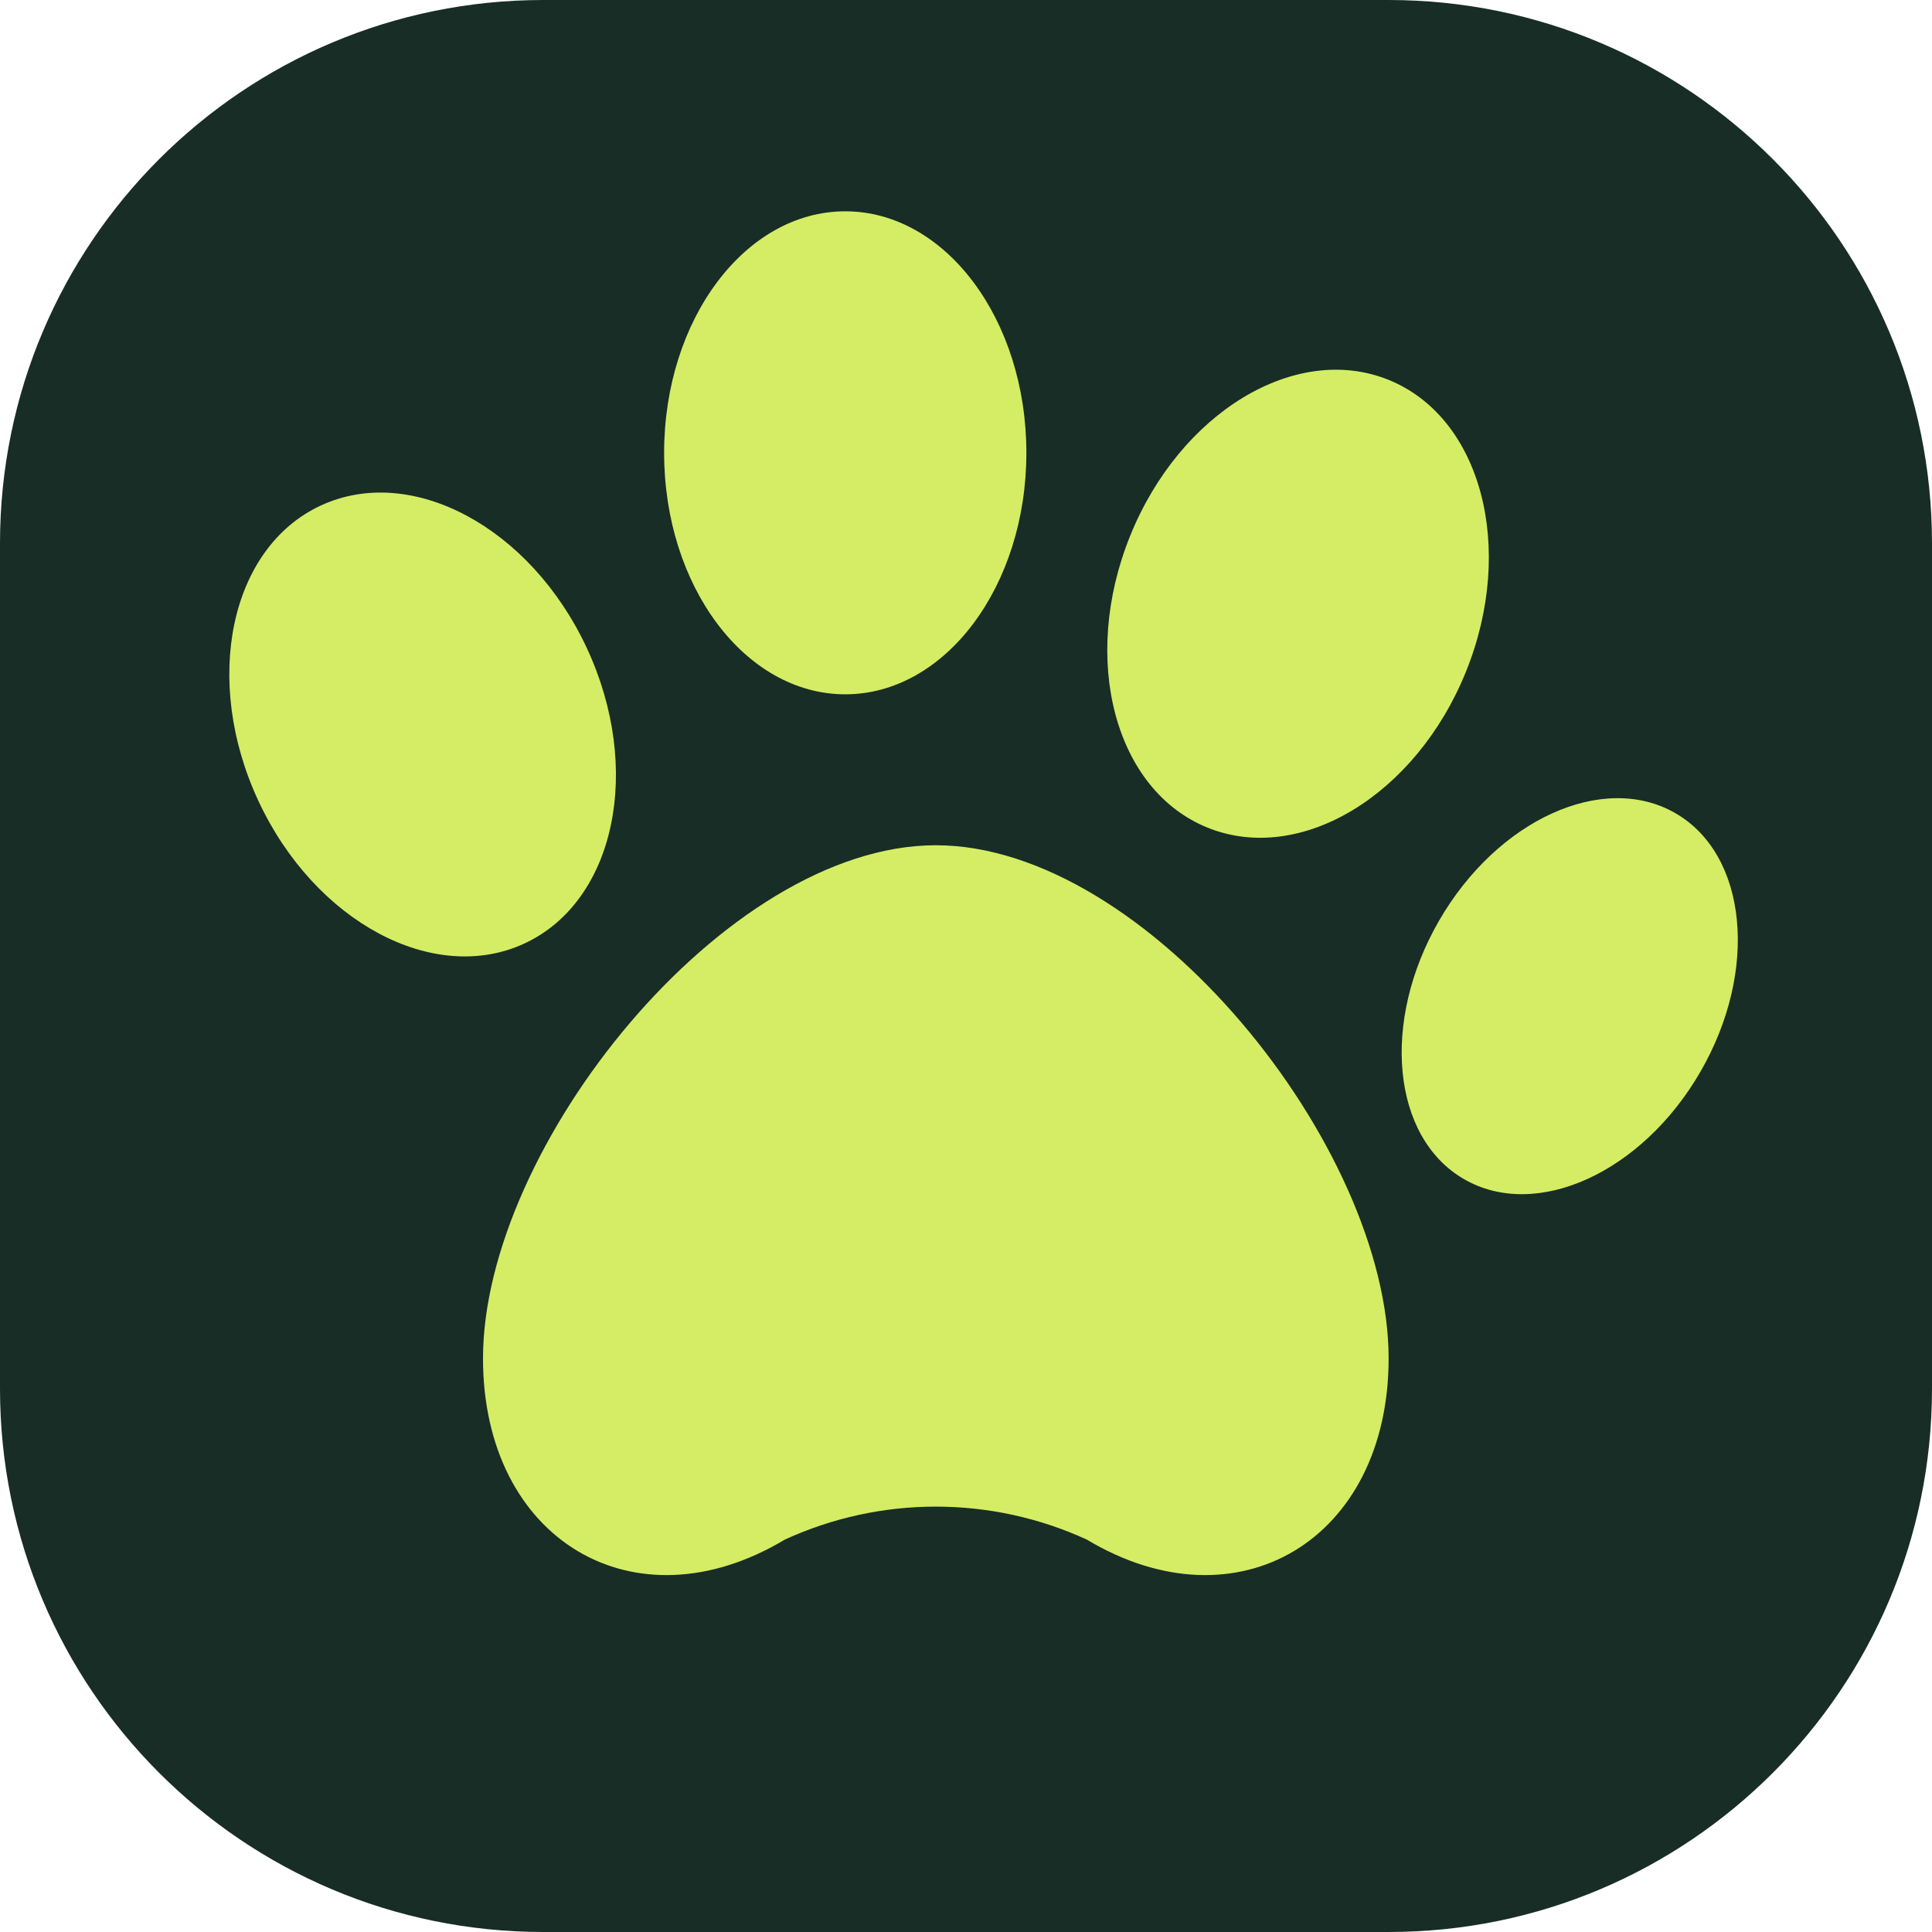
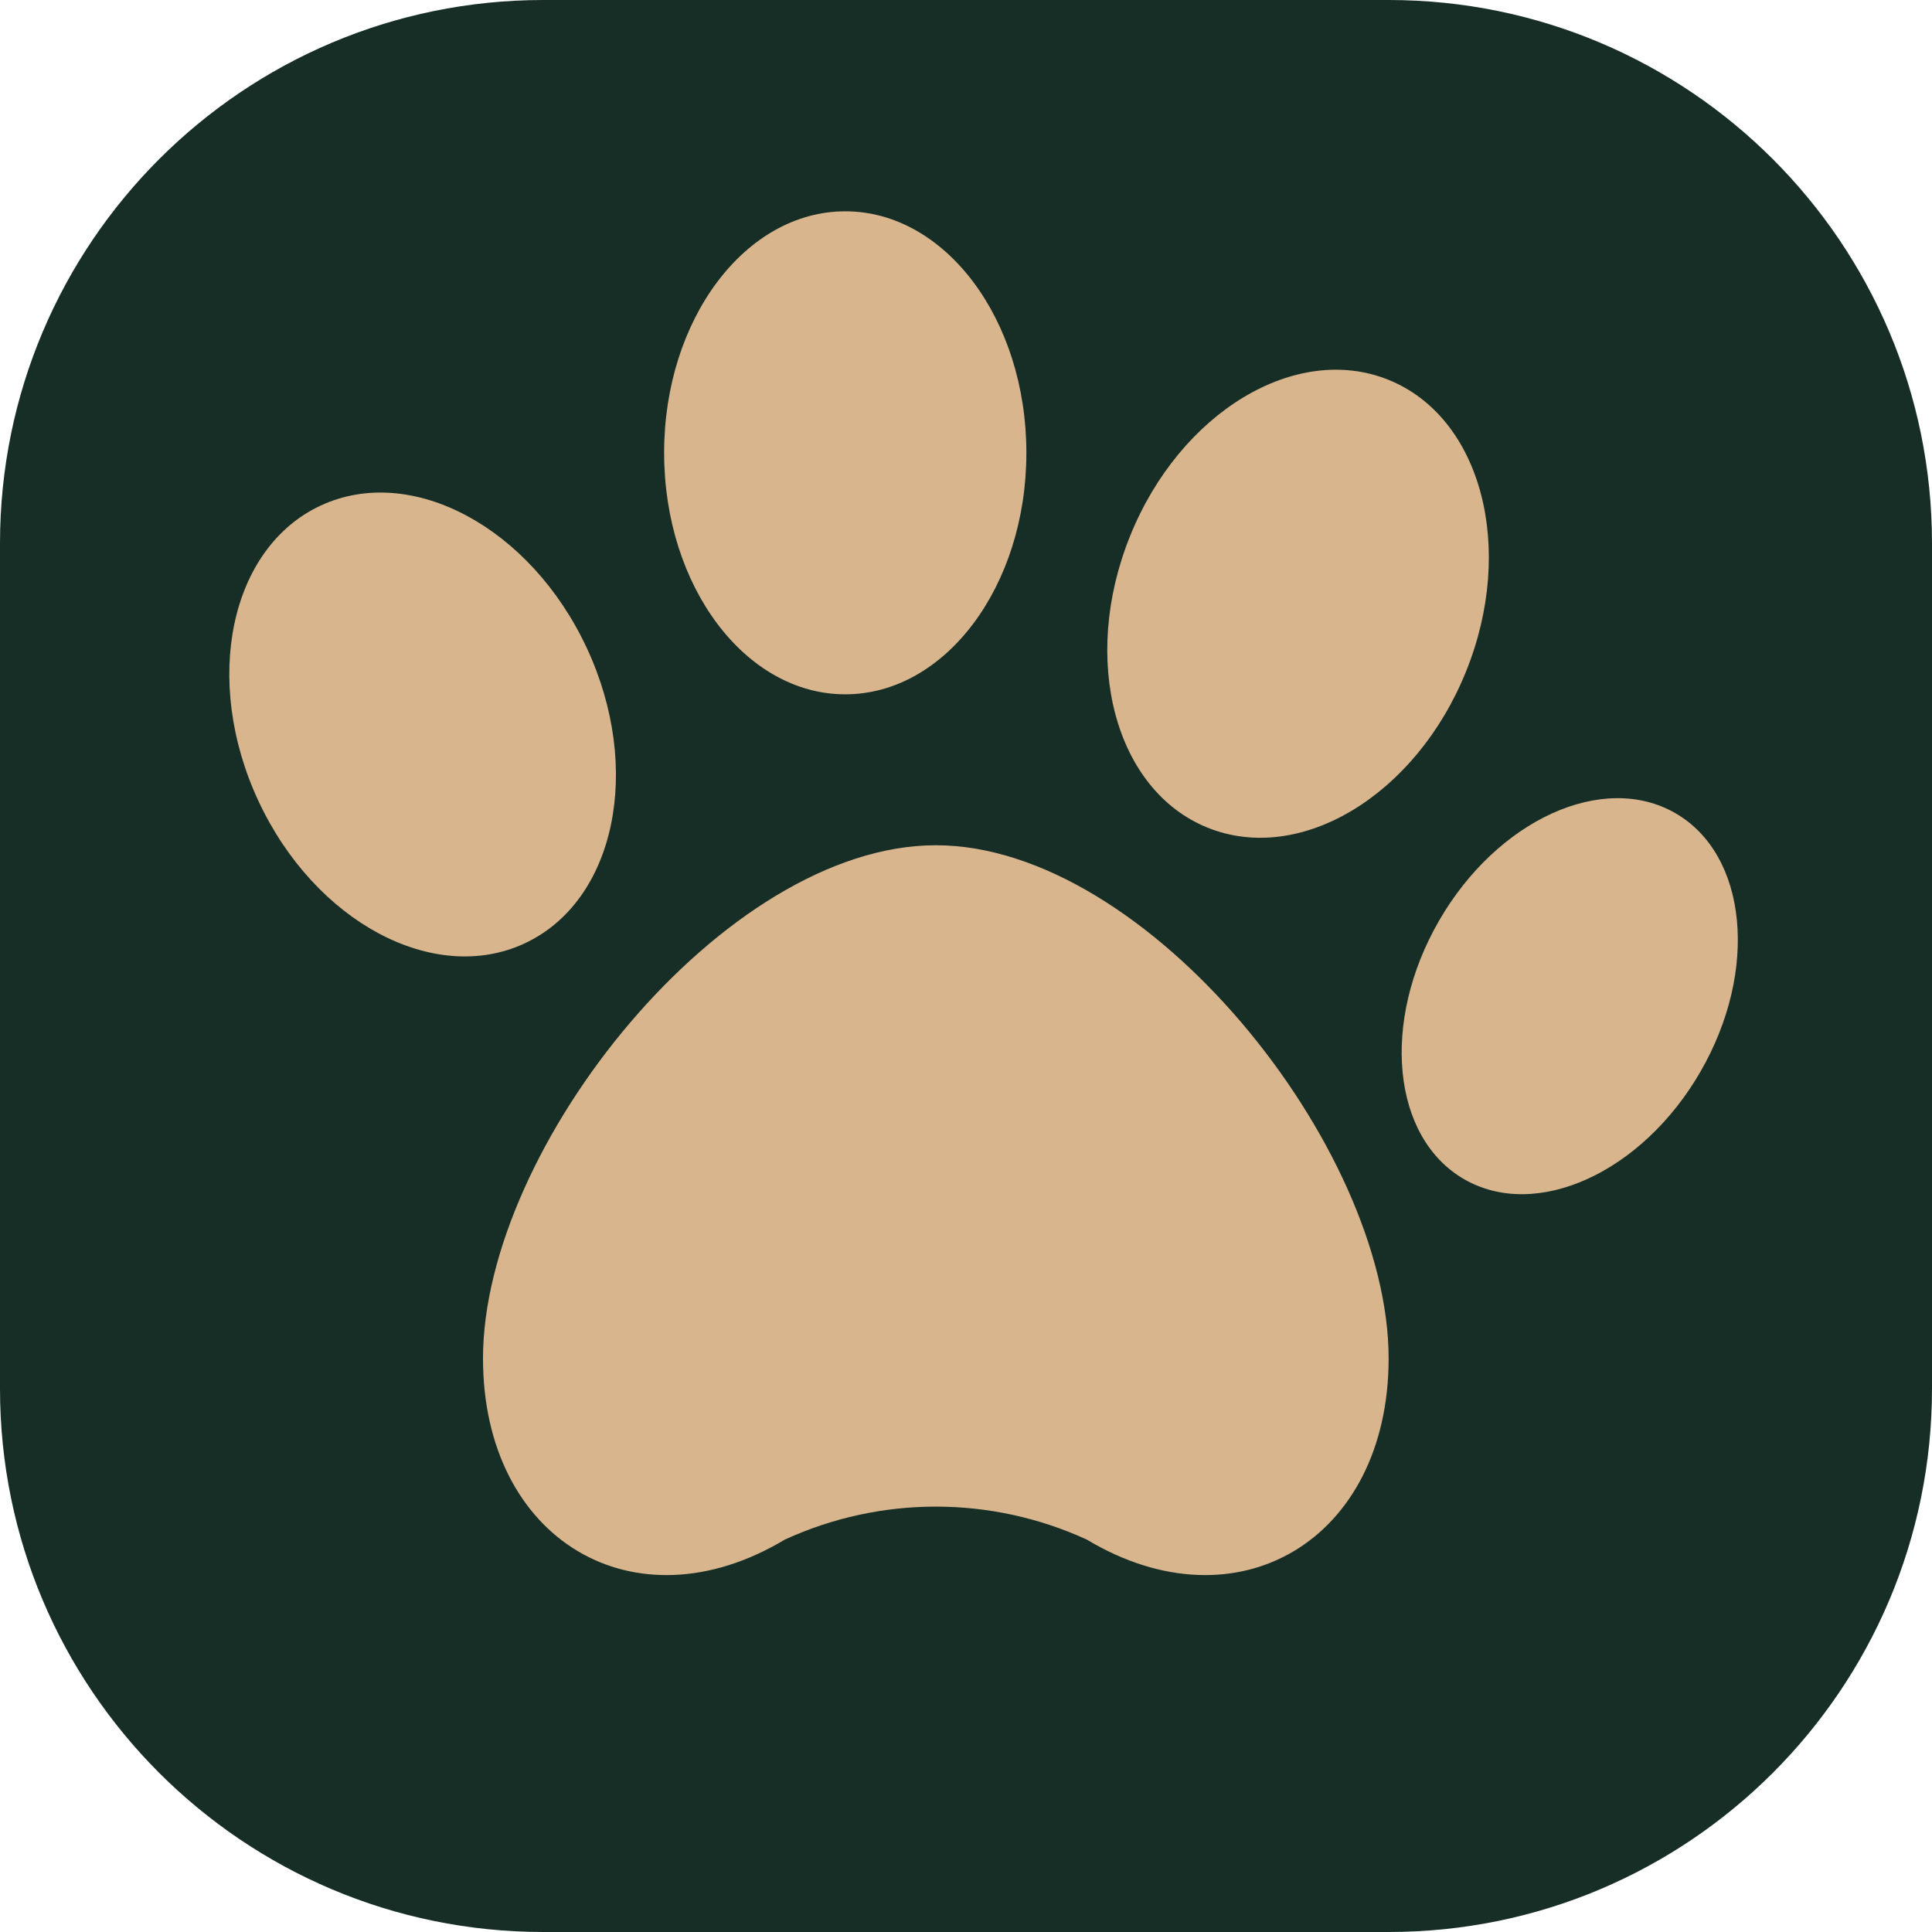
<svg xmlns="http://www.w3.org/2000/svg" viewBox="0 0 64 64">
-   <rect width="64" height="64" rx="18" fill="#182d25" />
-   <g fill="#d4ed64">
+   <rect width="64" height="64" rx="18" fill="#172e27" />
+   <g fill="#d8b58d">
    <ellipse cx="14" cy="24" rx="6" ry="8" transform="rotate(-25 14 24)" />
    <ellipse cx="28" cy="15" rx="6" ry="8" />
    <ellipse cx="43" cy="20" rx="6" ry="8" transform="rotate(22 43 20)" />
    <ellipse cx="52" cy="33" rx="5" ry="7" transform="rotate(30 52 33)" />
    <path d="M16 45c0-7 8-17 15-17s15 10 15 17c0 6-5 9-10 6a12 12 0 0 0-10 0c-5 3-10 0-10-6Z" />
  </g>
</svg>
